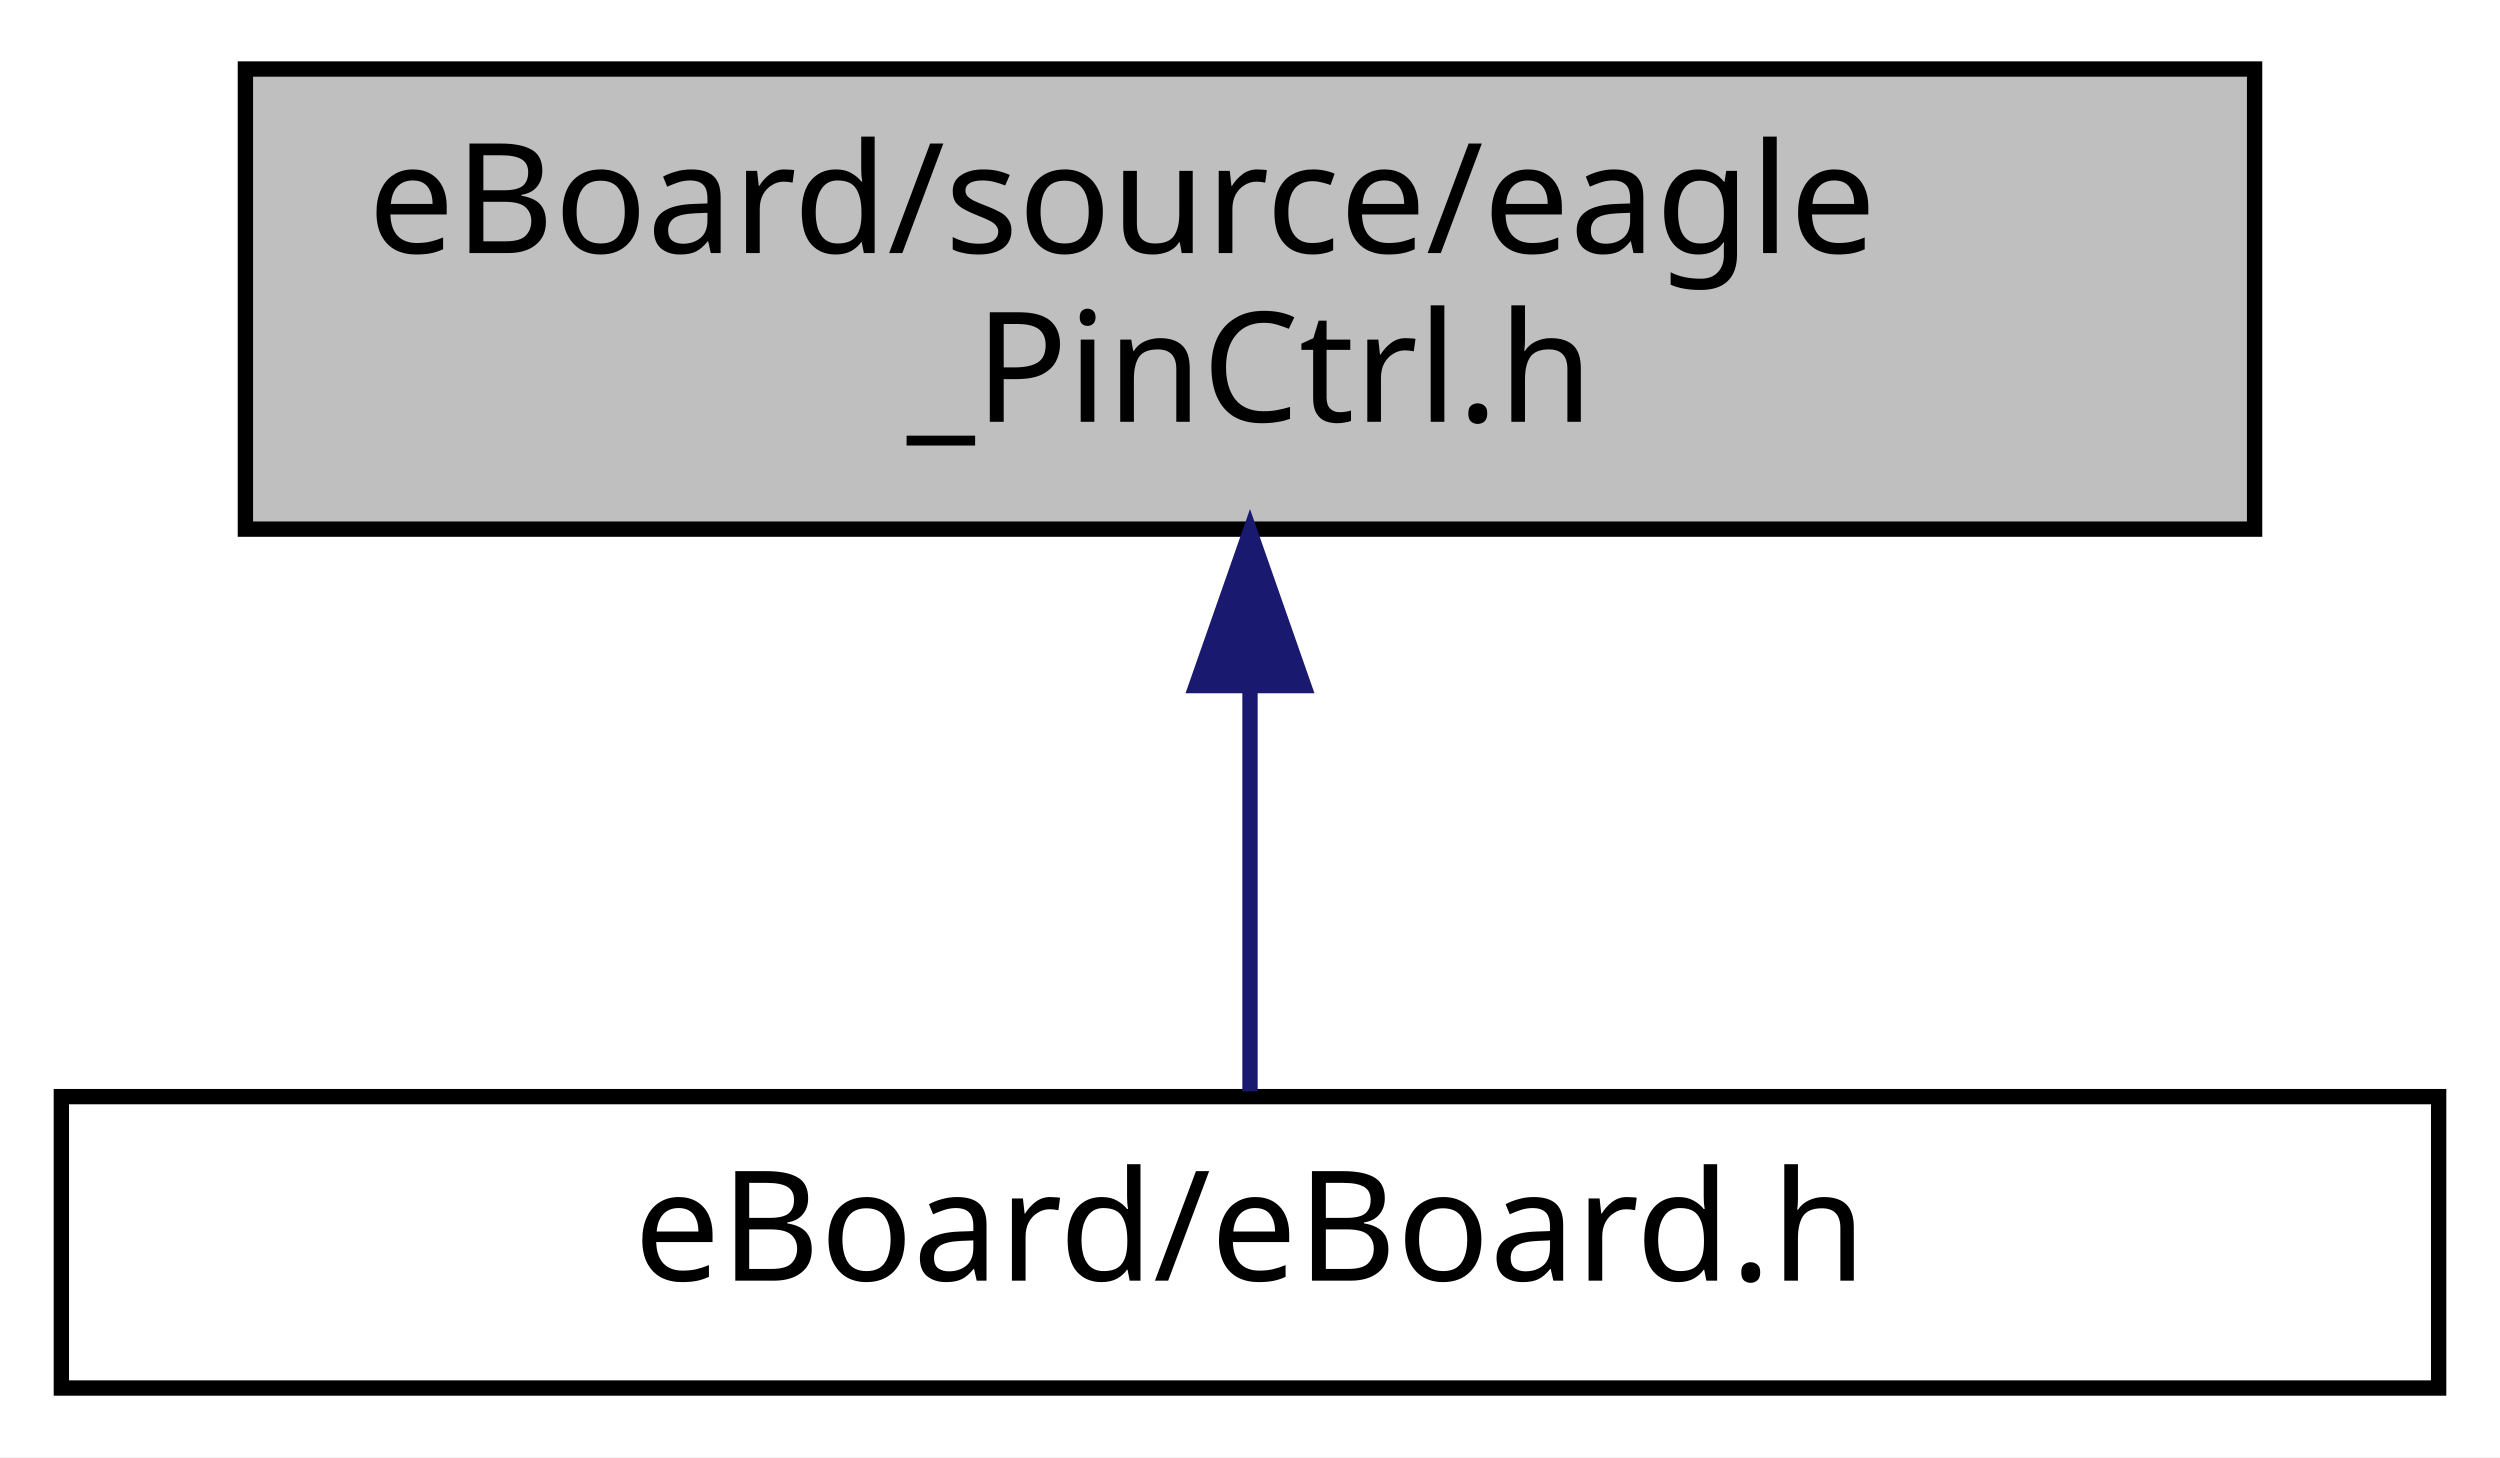
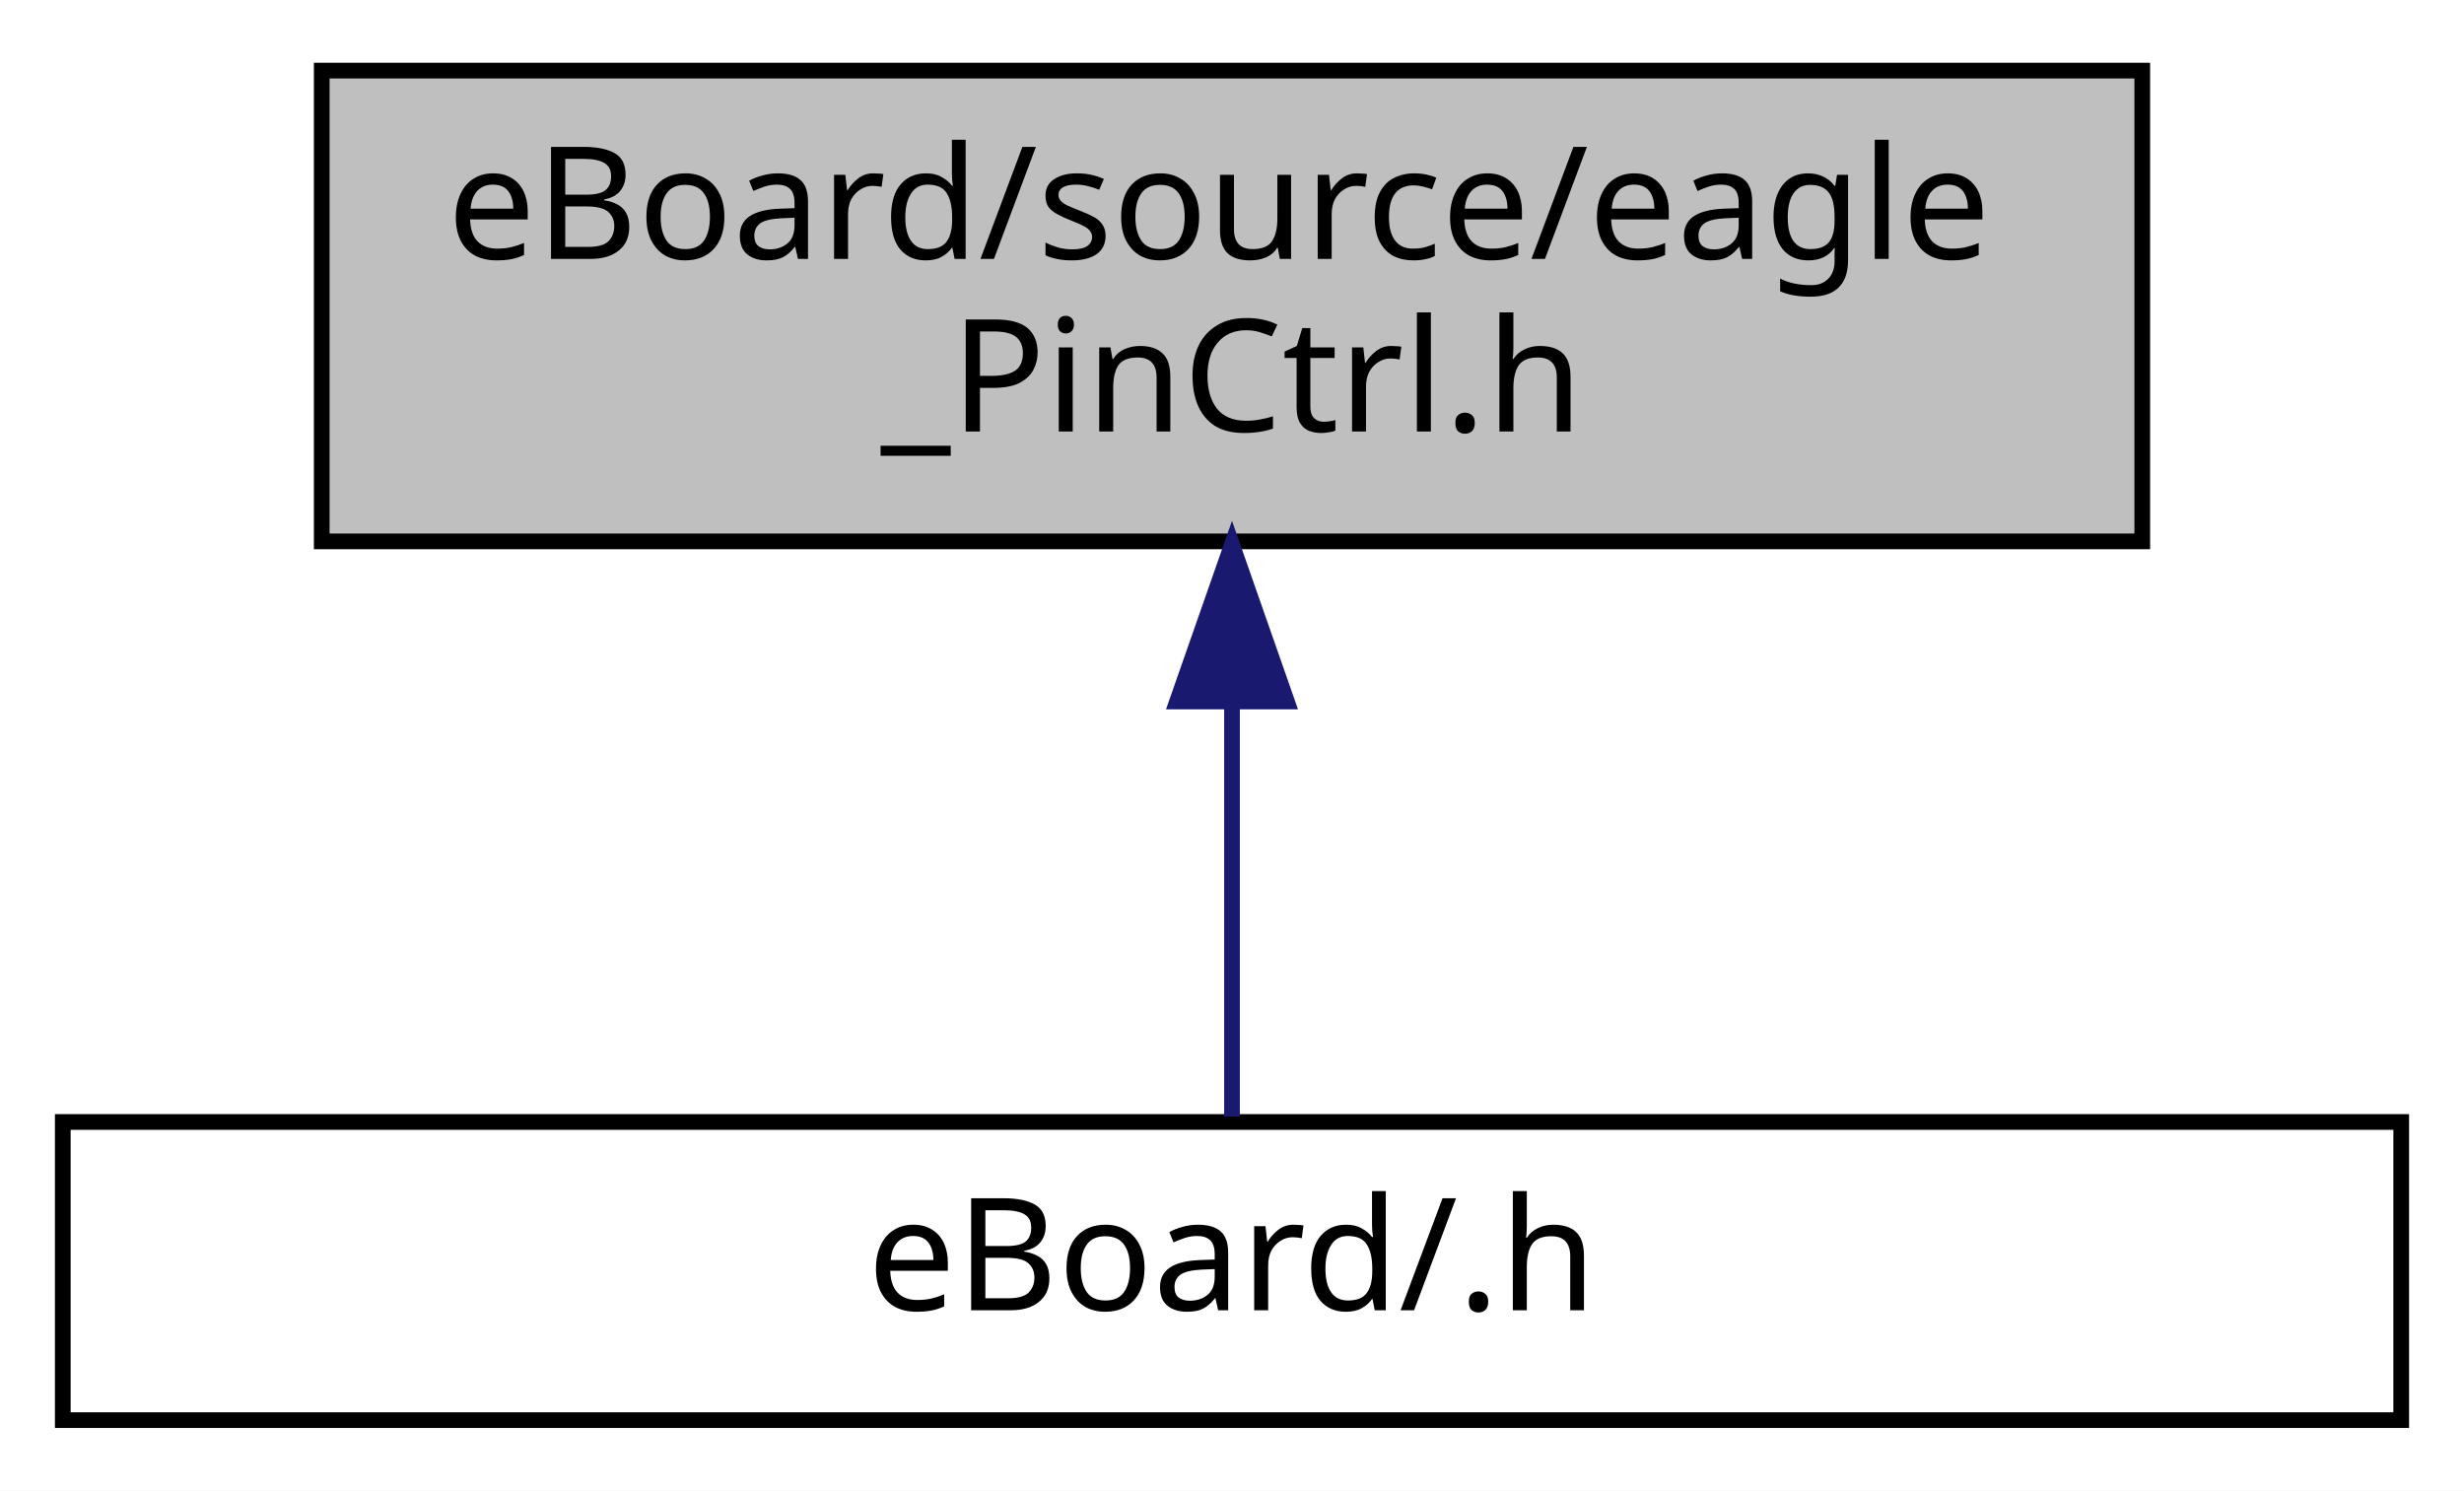
- <svg xmlns="http://www.w3.org/2000/svg" xmlns:xlink="http://www.w3.org/1999/xlink" width="163pt" height="95pt" viewBox="0.00 0.00 163.00 95.00">
+ <svg xmlns="http://www.w3.org/2000/svg" xmlns:xlink="http://www.w3.org/1999/xlink" width="157pt" height="95pt" viewBox="0.00 0.00 157.00 95.00">
  <g id="graph0" class="graph" transform="scale(1 1) rotate(0) translate(4 91)">
-     <polygon fill="#ffffff" stroke="transparent" points="-4,4 -4,-91 159,-91 159,4 -4,4" />
+     <polygon fill="#ffffff" stroke="transparent" points="-4,4 -4,-91 153,-91 153,4 -4,4" />
    <g id="node1" class="node">
-       <polygon fill="#bfbfbf" stroke="#000000" points="12,-56.5 12,-86.5 143,-86.5 143,-56.5 12,-56.5" />
-       <text text-anchor="start" x="20" y="-74.5" font-family="Hack" font-size="10.00" fill="#000000">eBoard/source/eagle</text>
-       <text text-anchor="middle" x="77.5" y="-63.5" font-family="Hack" font-size="10.00" fill="#000000">_PinCtrl.h</text>
+       <polygon fill="#bfbfbf" stroke="#000000" points="16.5,-56.5 16.5,-86.5 132.5,-86.5 132.5,-56.5 16.5,-56.5" />
+       <text text-anchor="start" x="24.5" y="-74.5" font-family="RobotoMono" font-size="10.00" fill="#000000">eBoard/source/eagle</text>
+       <text text-anchor="middle" x="74.5" y="-63.5" font-family="RobotoMono" font-size="10.00" fill="#000000">_PinCtrl.h</text>
    </g>
    <g id="node2" class="node">
      <g id="a_node2">
        <a xlink:href="eBoard__comment_8h.html" target="_top" xlink:title="this is the main file - nice :D ">
-           <polygon fill="#ffffff" stroke="#000000" points="0,-.5 0,-19.5 155,-19.5 155,-.5 0,-.5" />
-           <text text-anchor="middle" x="77.5" y="-7.5" font-family="Hack" font-size="10.00" fill="#000000">eBoard/eBoard.h</text>
+           <polygon fill="#ffffff" stroke="#000000" points="0,-.5 0,-19.5 149,-19.5 149,-.5 0,-.5" />
+           <text text-anchor="middle" x="74.5" y="-7.5" font-family="RobotoMono" font-size="10.00" fill="#000000">eBoard/<td id="eagle_eBoard">eBoard</td>.h</text>
        </a>
      </g>
    </g>
    <g id="edge1" class="edge">
-       <path fill="none" stroke="#191970" d="M77.5,-46.285C77.5,-36.986 77.5,-26.988 77.5,-19.847" />
-       <polygon fill="#191970" stroke="#191970" points="74,-46.298 77.5,-56.298 81,-46.298 74,-46.298" />
+       <path fill="none" stroke="#191970" d="M74.5,-46.285C74.5,-36.986 74.5,-26.988 74.5,-19.847" />
+       <polygon fill="#191970" stroke="#191970" points="71,-46.298 74.5,-56.298 78,-46.298 71,-46.298" />
    </g>
  </g>
</svg>
